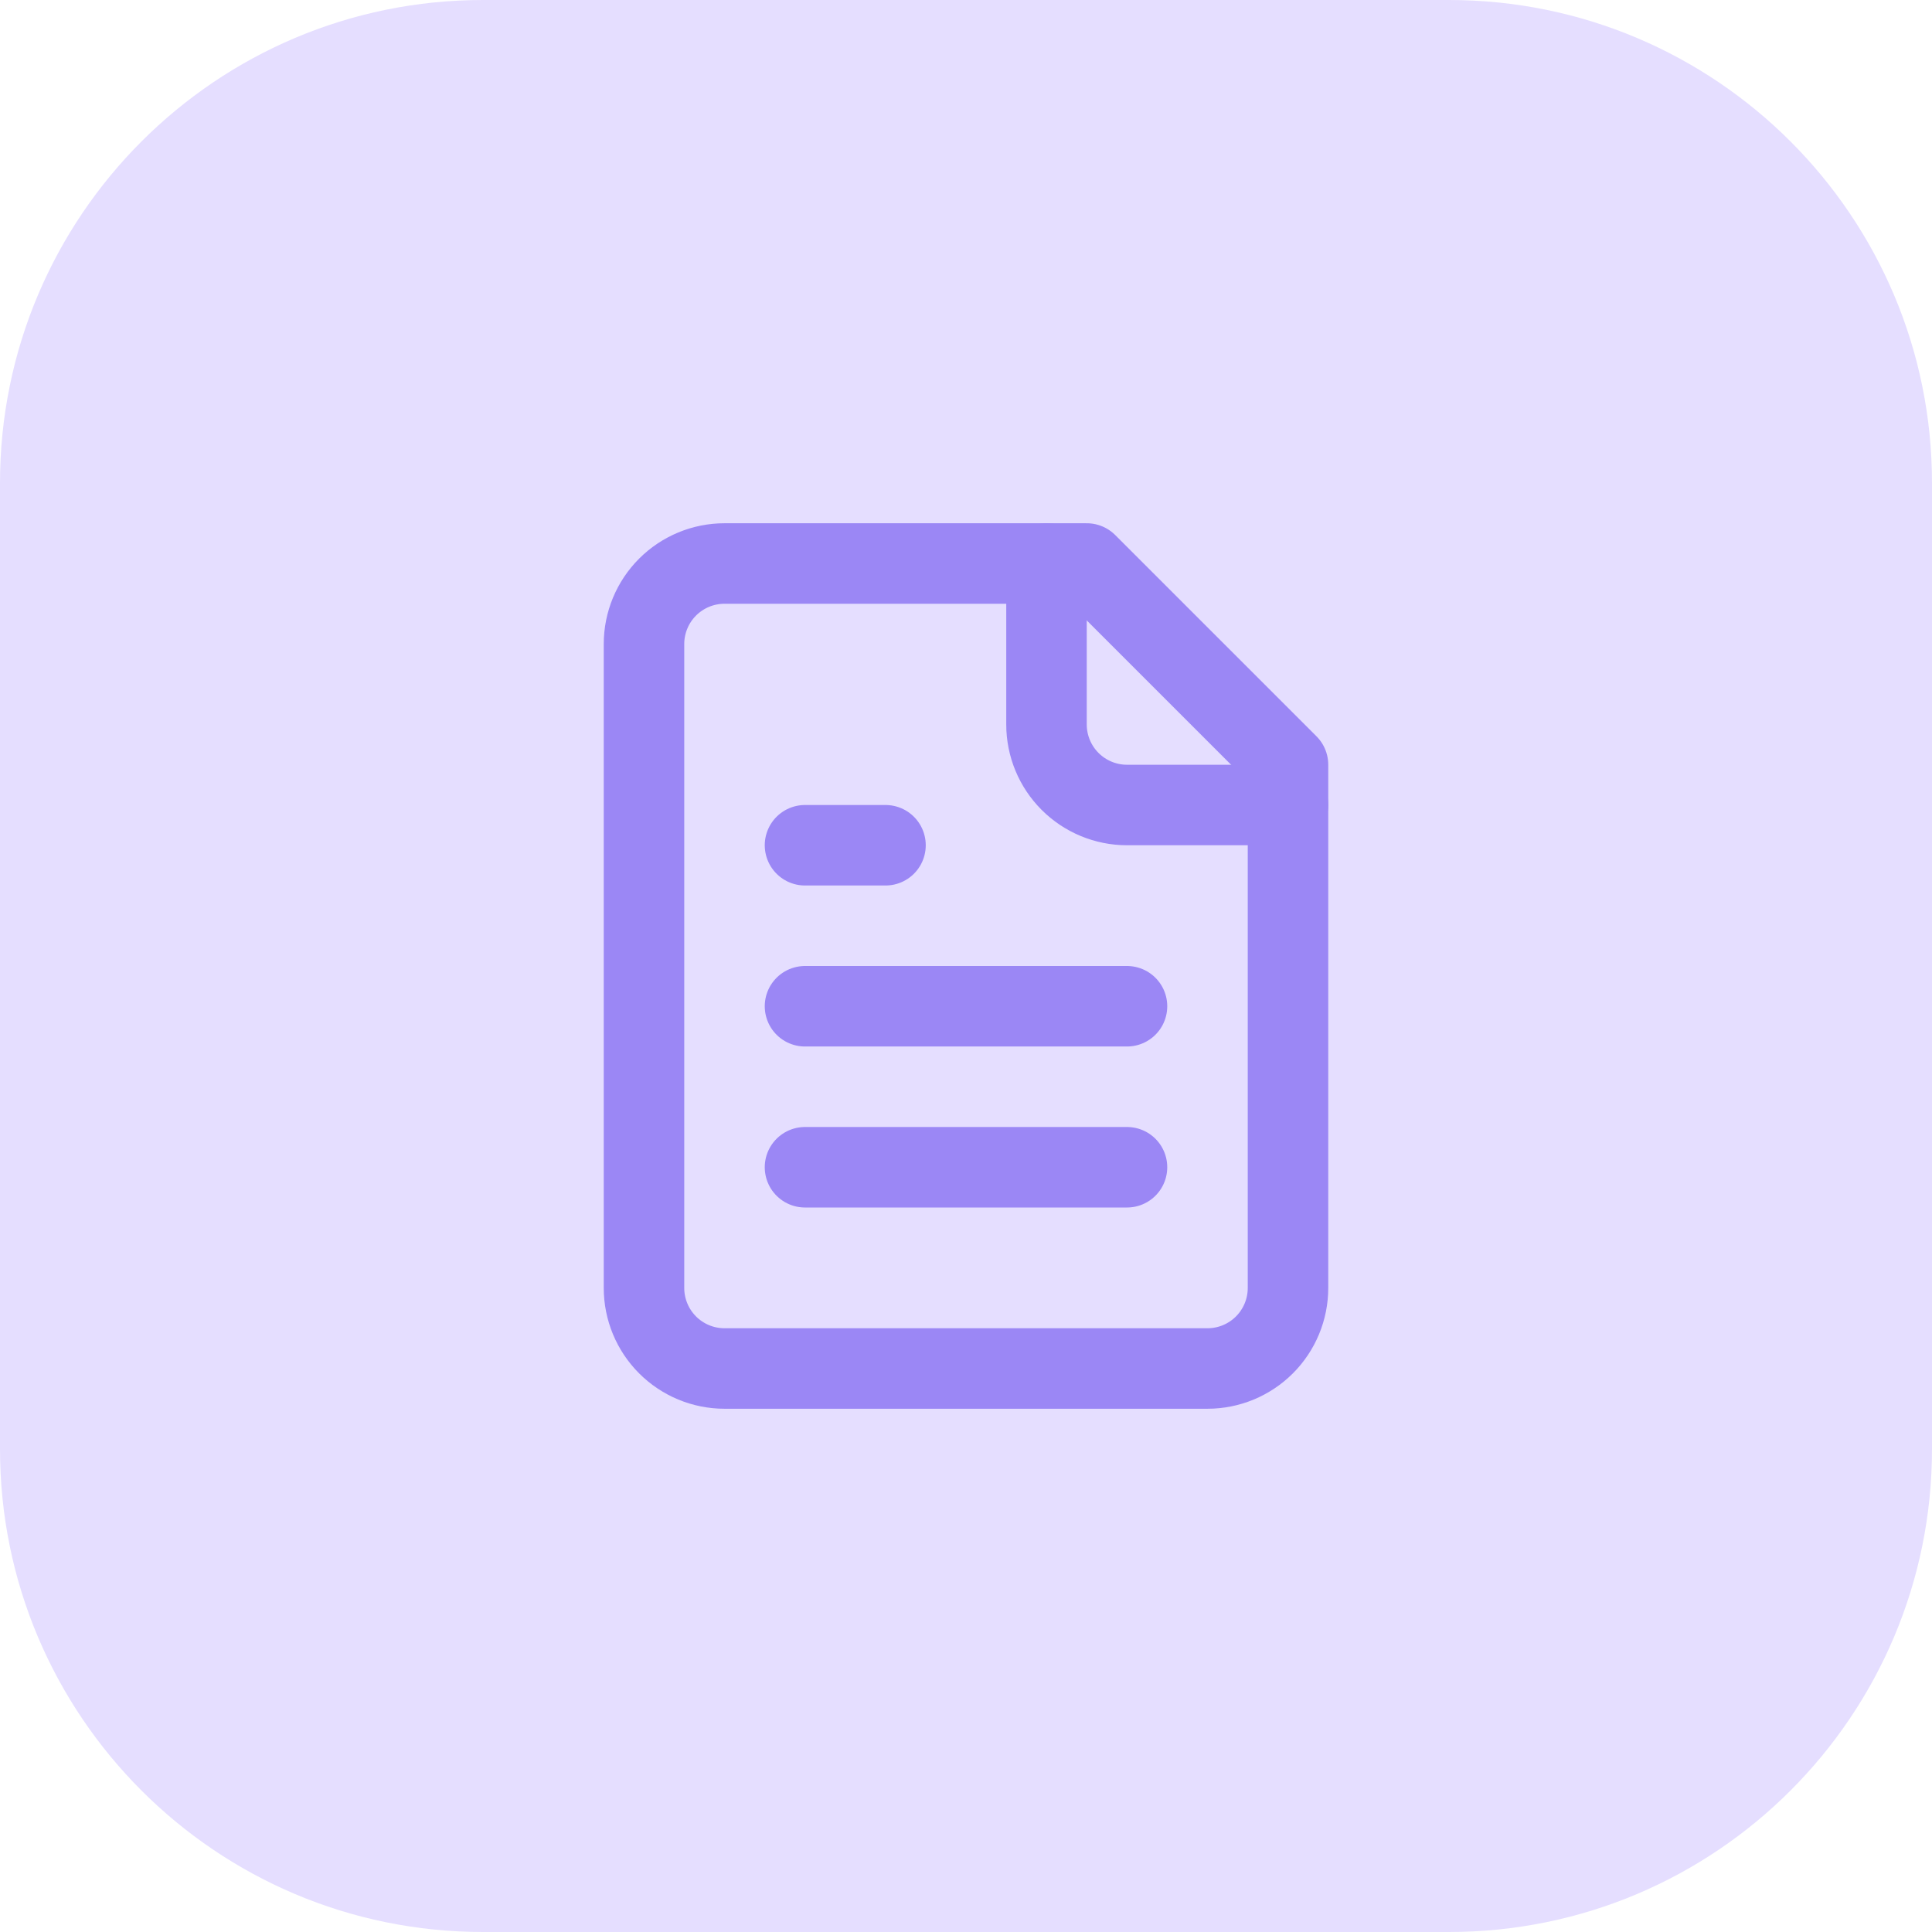
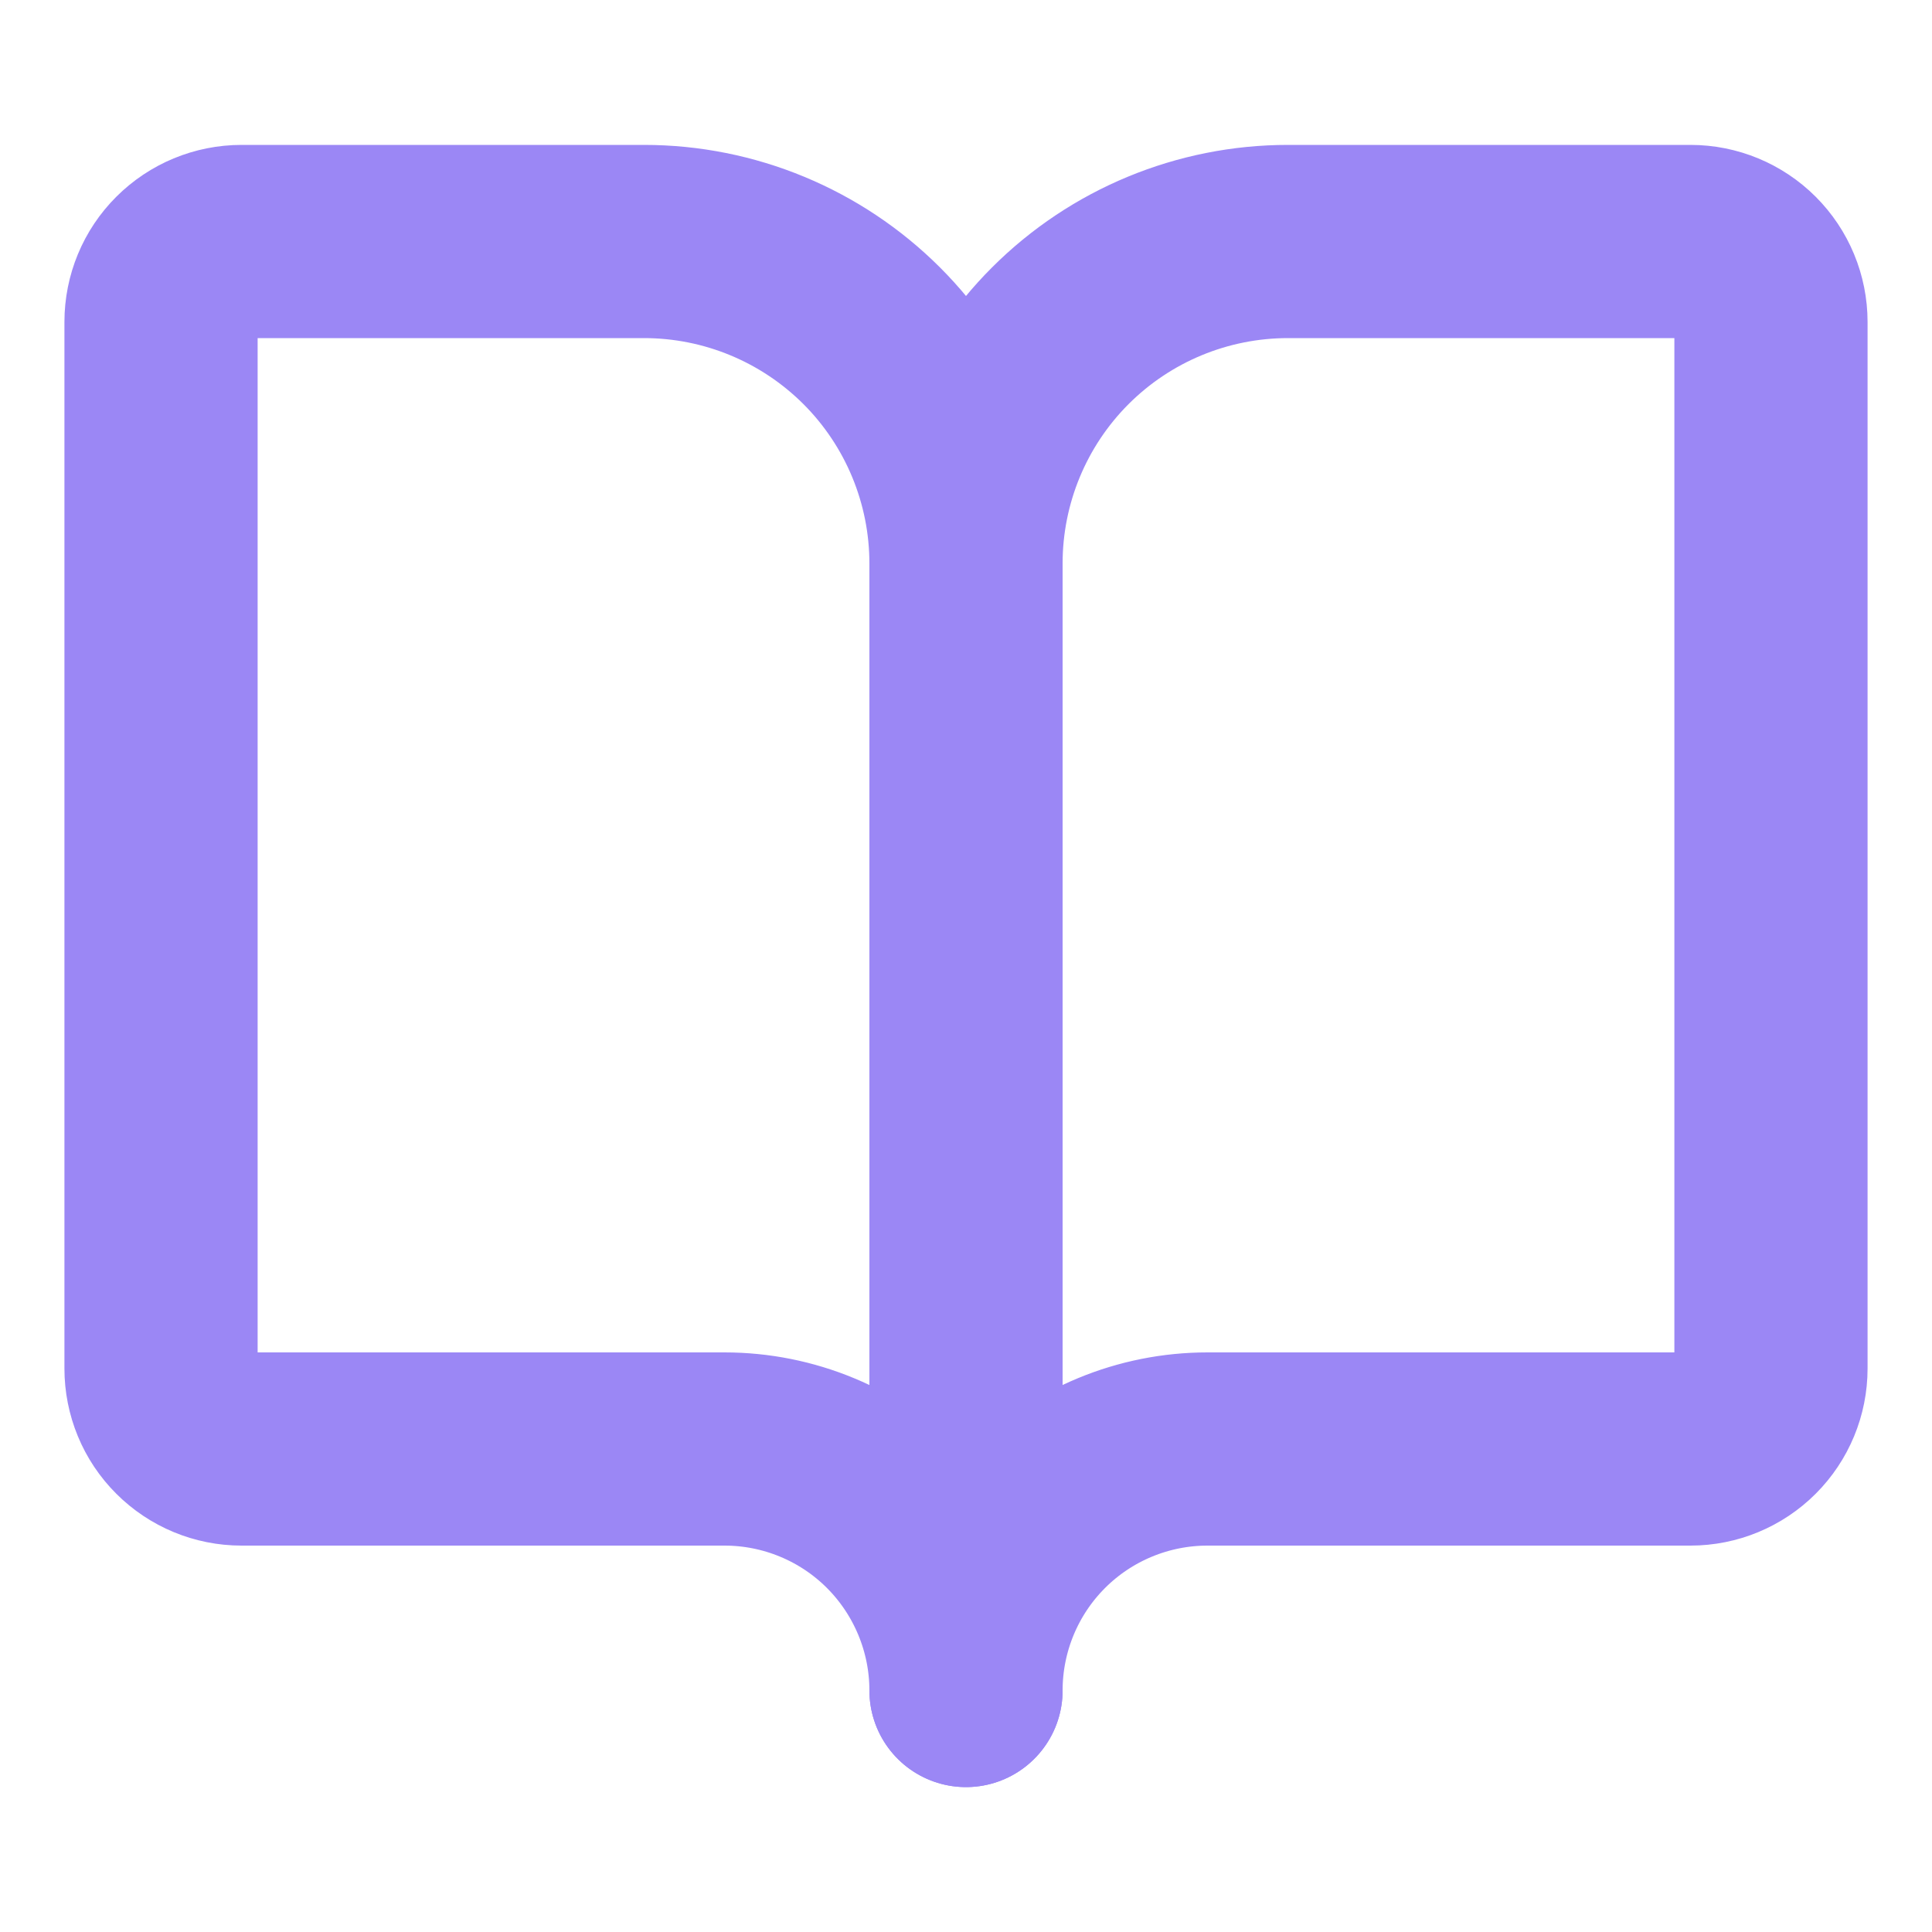
- <svg xmlns="http://www.w3.org/2000/svg" width="48" height="48" viewBox="0 0 48 48" fill="none">
-   <path d="M0 12C0 5.373 5.373 0 12 0H36C42.627 0 48 5.373 48 12V36C48 42.627 42.627 48 36 48H12C5.373 48 0 42.627 0 36V12Z" fill="#E5DEFF" />
-   <path d="M27 14H18C17.47 14 16.961 14.211 16.586 14.586C16.211 14.961 16 15.47 16 16V32C16 32.53 16.211 33.039 16.586 33.414C16.961 33.789 17.47 34 18 34H30C30.53 34 31.039 33.789 31.414 33.414C31.789 33.039 32 32.53 32 32V19L27 14Z" stroke="#9B87F5" stroke-width="2" stroke-linecap="round" stroke-linejoin="round" />
-   <path d="M26 14V18C26 18.53 26.211 19.039 26.586 19.414C26.961 19.789 27.47 20 28 20H32" stroke="#9B87F5" stroke-width="2" stroke-linecap="round" stroke-linejoin="round" />
-   <path d="M22 21H20" stroke="#9B87F5" stroke-width="2" stroke-linecap="round" stroke-linejoin="round" />
-   <path d="M28 25H20" stroke="#9B87F5" stroke-width="2" stroke-linecap="round" stroke-linejoin="round" />
-   <path d="M28 29H20" stroke="#9B87F5" stroke-width="2" stroke-linecap="round" stroke-linejoin="round" />
+ <svg xmlns="http://www.w3.org/2000/svg" width="20" height="20" viewBox="0 0 20 20" fill="none">
+   <path d="M10 5.833V17.5" stroke="#9B87F5" stroke-width="2" stroke-linecap="round" stroke-linejoin="round" />
+   <path d="M2.5 15C2.279 15 2.067 14.912 1.911 14.756C1.754 14.6 1.667 14.388 1.667 14.167V3.333C1.667 3.112 1.754 2.9 1.911 2.744C2.067 2.588 2.279 2.5 2.5 2.5H6.667C7.551 2.5 8.398 2.851 9.024 3.476C9.649 4.101 10 4.949 10 5.833C10 4.949 10.351 4.101 10.976 3.476C11.601 2.851 12.449 2.5 13.333 2.5H17.5C17.721 2.5 17.933 2.588 18.089 2.744C18.245 2.9 18.333 3.112 18.333 3.333V14.167C18.333 14.388 18.245 14.6 18.089 14.756C17.933 14.912 17.721 15 17.5 15H12.5C11.837 15 11.201 15.263 10.732 15.732C10.263 16.201 10 16.837 10 17.5C10 16.837 9.736 16.201 9.268 15.732C8.799 15.263 8.163 15 7.5 15H2.5Z" stroke="#9B87F5" stroke-width="2" stroke-linecap="round" stroke-linejoin="round" />
</svg>
